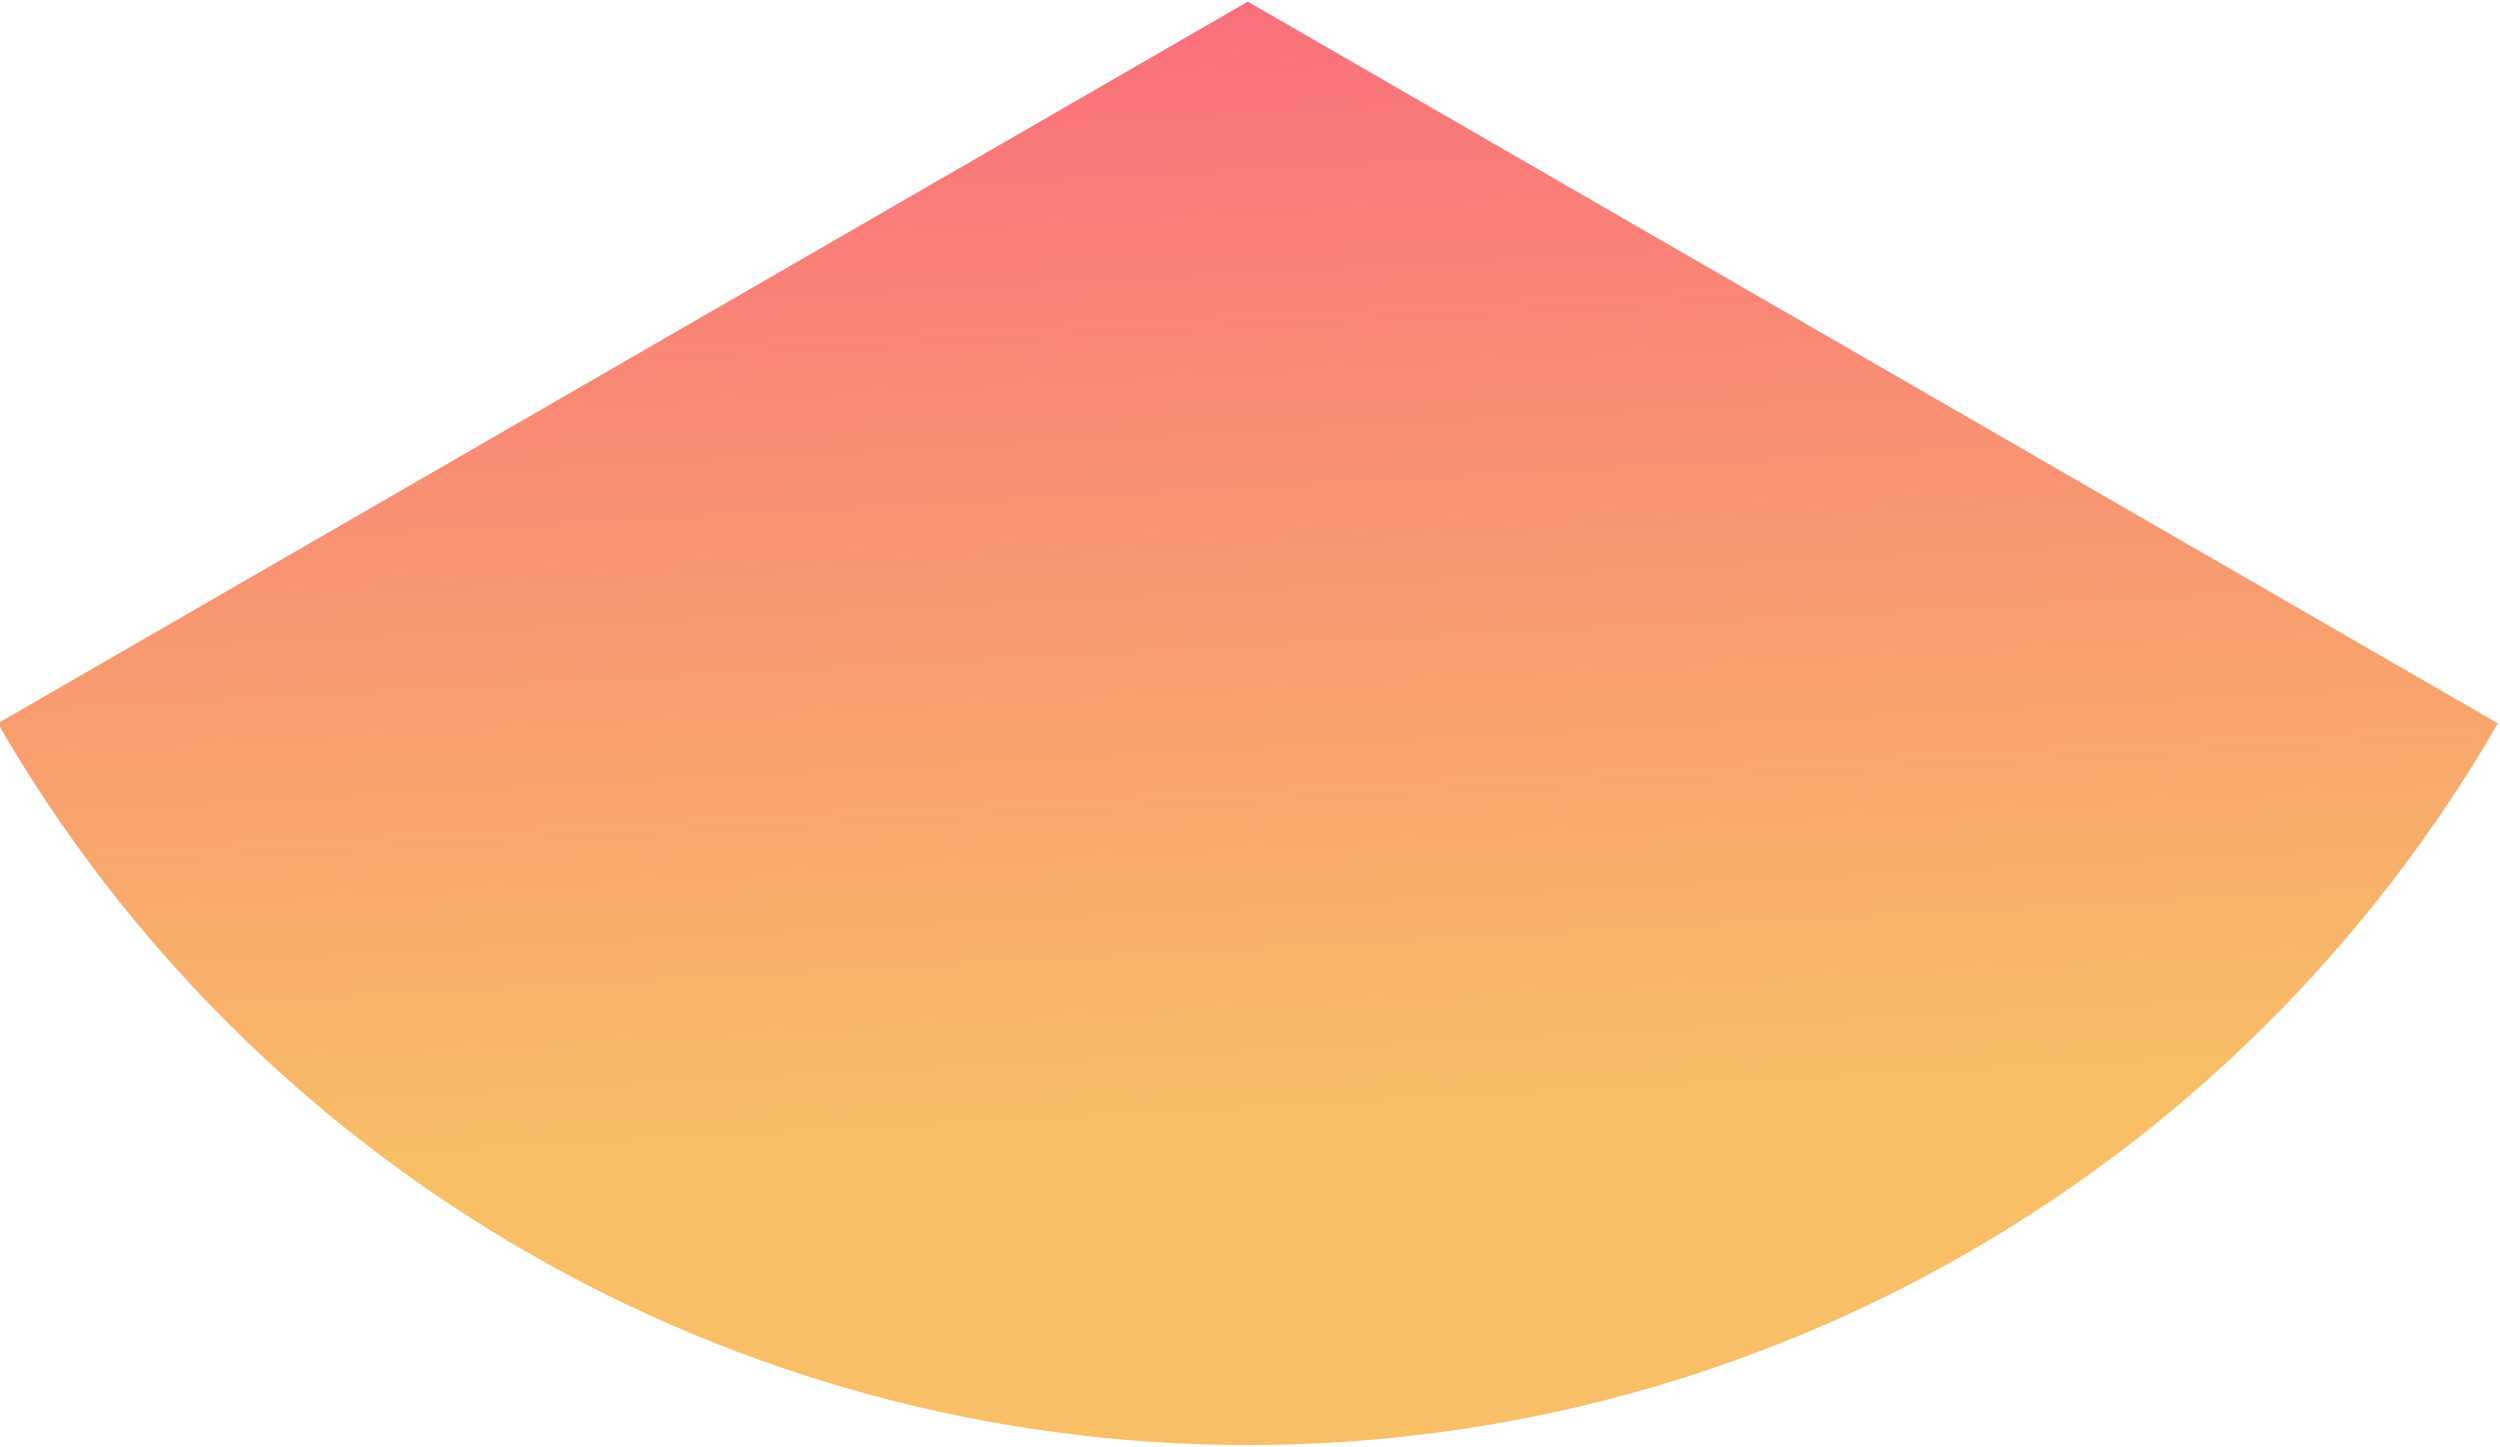
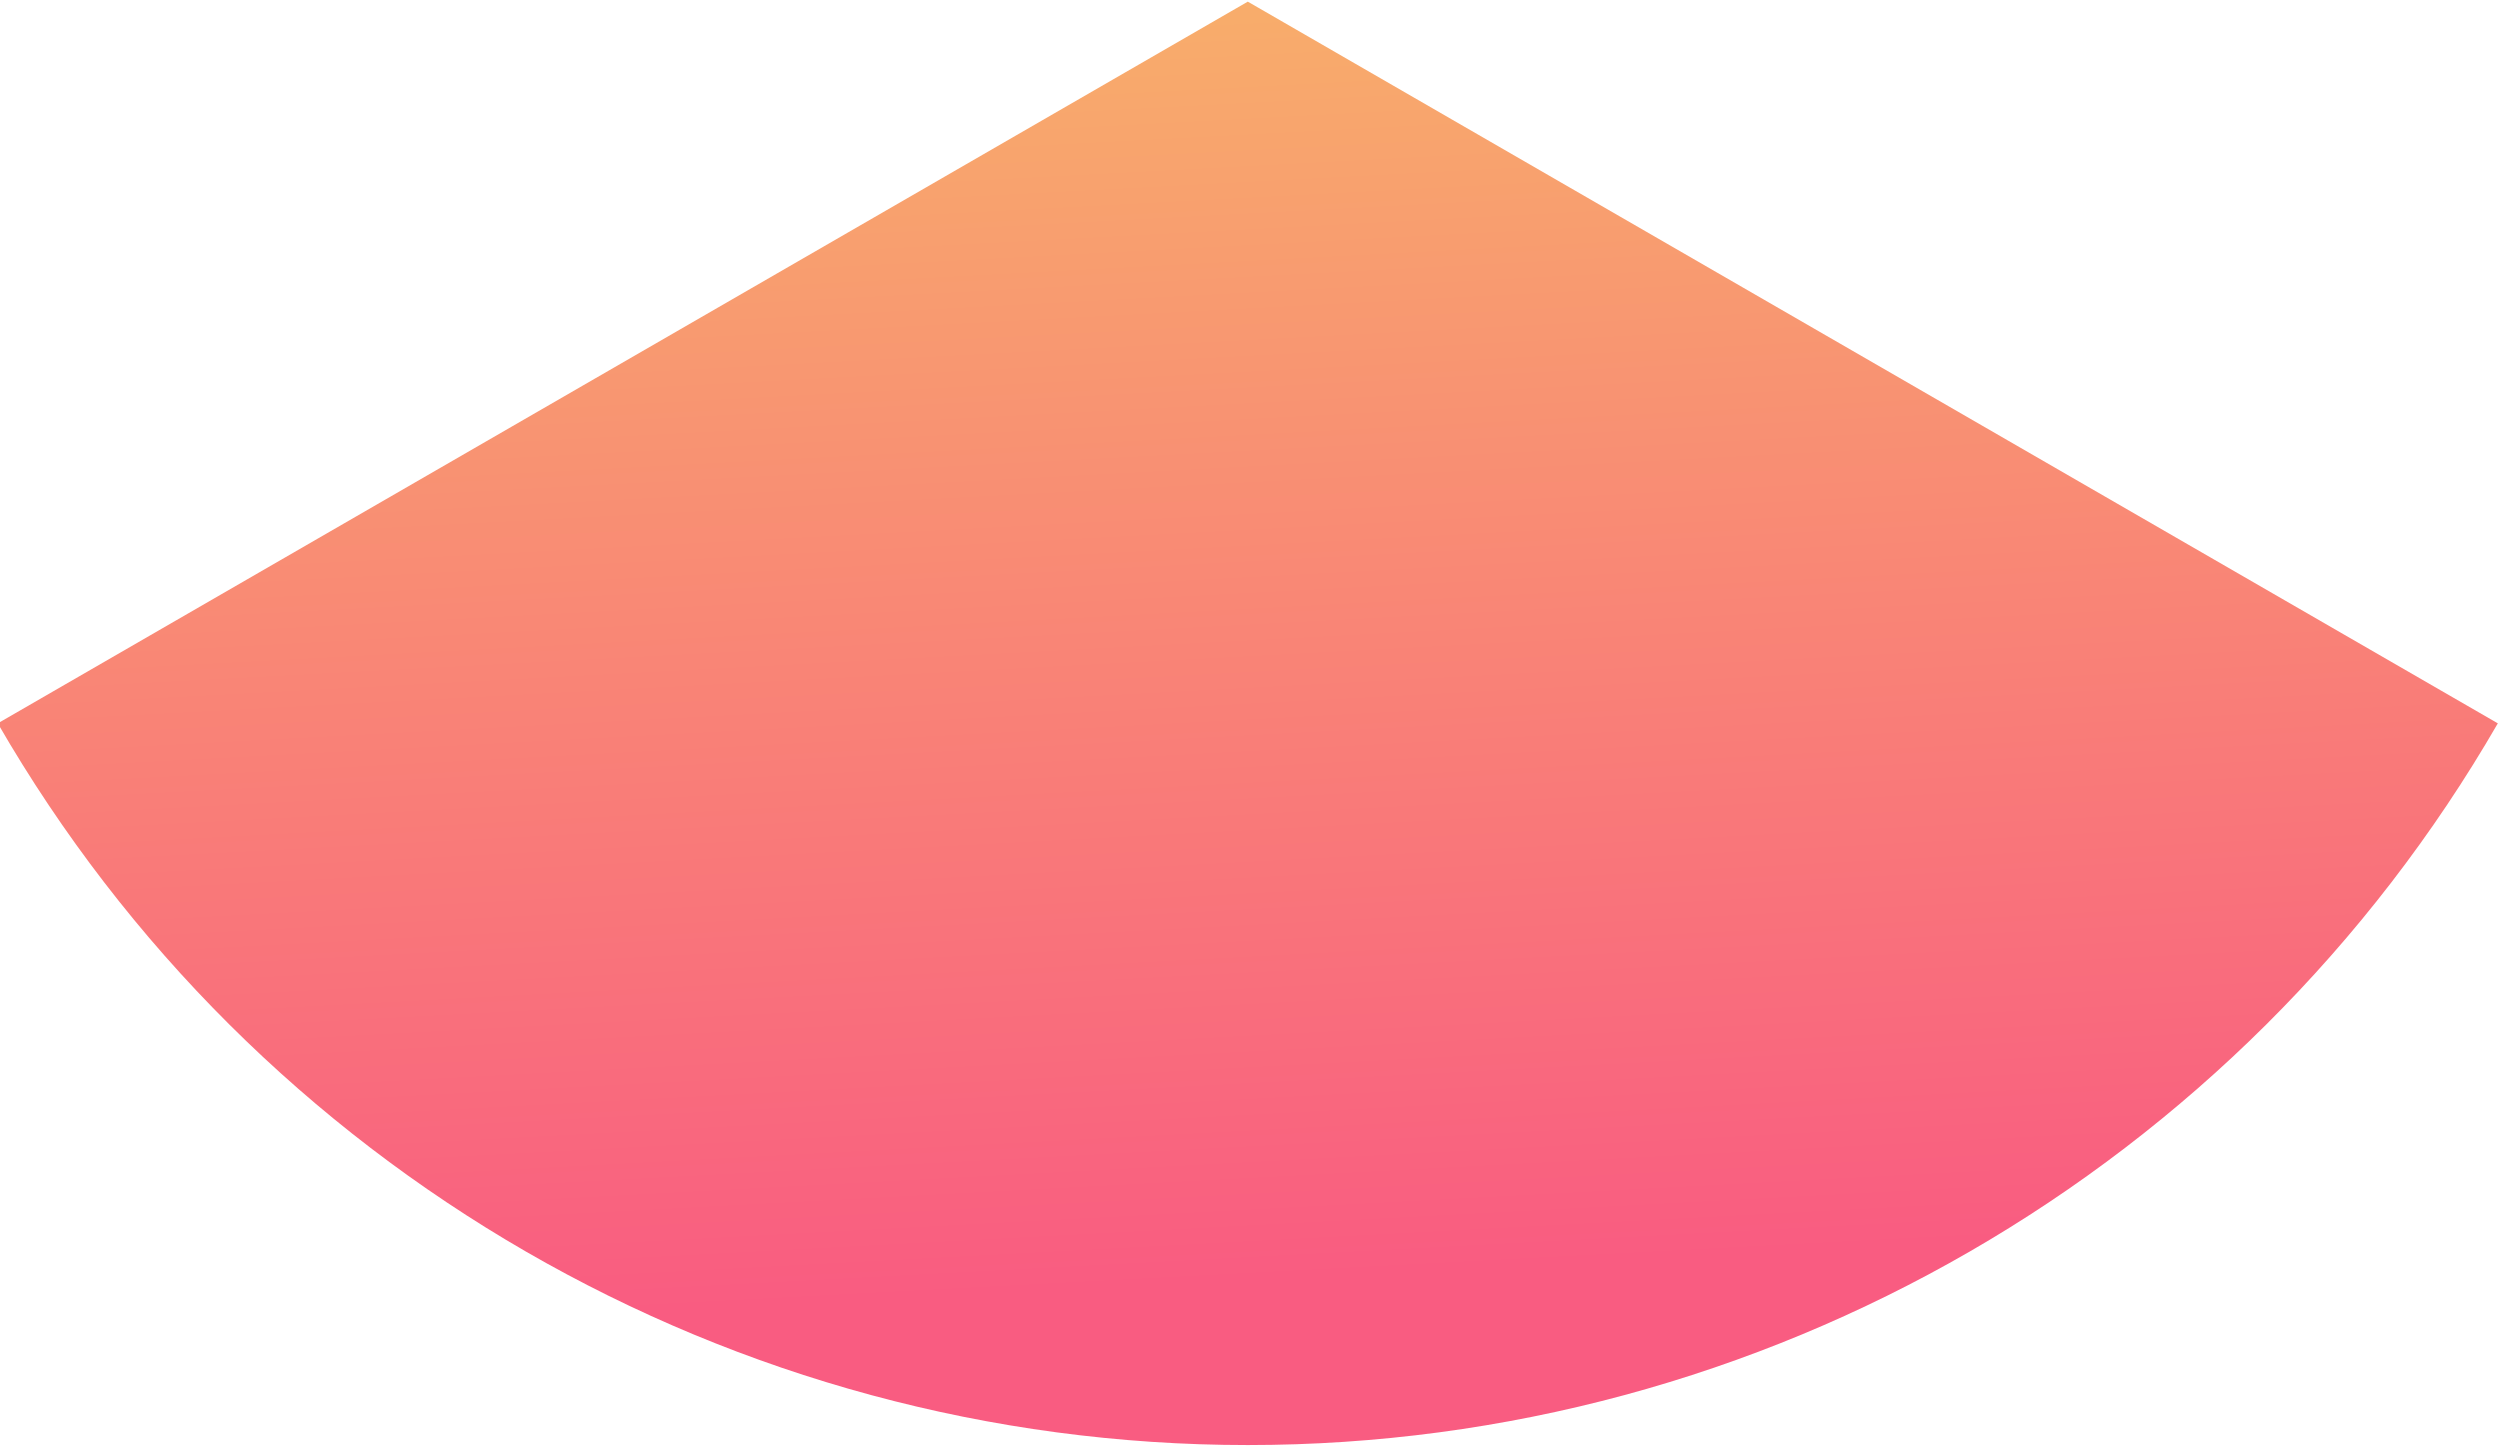
<svg xmlns="http://www.w3.org/2000/svg" xmlns:ns1="https://sketch.io/dtd/" version="1.1" style="" ns1:metadata="eyJ0aXRsZSI6Ijg2MTA1ODlkLTA5YjAtNDczZi04MmUyLTczYTcwZTM5ZTljYyIsImRlc2NyaXB0aW9uIjoiTWFkZSB3aXRoIFNrZXRjaHBhZCAtIGh0dHBzOi8vc2tldGNoLmlvL3NrZXRjaHBhZCIsIm1ldGFkYXRhIjp7fSwiY2xpcFBhdGgiOnsiZW5hYmxlZCI6dHJ1ZSwic3R5bGUiOnsic3Ryb2tlU3R5bGUiOiJibGFjayIsImxpbmVXaWR0aCI6MX19LCJleHBvcnREUEkiOjcyLCJleHBvcnRGb3JtYXQiOiJwbmciLCJleHBvcnRRdWFsaXR5IjowLjk1LCJ1bml0cyI6InB4Iiwid2lkdGgiOjU0MSwiaGVpZ2h0IjozMTMsInBhZ2VzIjp7Imxlbmd0aCI6MSwiZGF0YSI6W3sid2lkdGgiOjU0MSwiaGVpZ2h0IjozMTN9XX19" width="541" height="313" viewBox="0 0 541 313" ns1:version="5.1.316">
  <defs>
    <linearGradient x1="581.378" y1="101.741" x2="0" y2="479.637" id="dna_3746224119" gradientUnits="userSpaceOnUse">
-       <stop offset="0.169" style="stop-color:#f8bf66;" />
-       <stop offset="0.583" style="stop-color:#f95c81;" />
-       <stop offset="1" style="stop-color:#f95c81;" />
+       <stop offset="0.129" style="stop-color:#f95c81;" />
+       <stop offset="0.583" style="stop-color:#f8bf66;" />
    </linearGradient>
  </defs>
  <g ns1:tool="clipart" style="mix-blend-mode: source-over;" transform="matrix(1,0,0,1,-154,-528)">
    <path d="M0 0 L1680 0 1680 944 0 944 z" ns1:tool="rectangle" ns1:uid="1" style="fill: tranparent; fill-rule: nonzero; fill-opacity: 0; vector-effect: non-scaling-stroke;" />
    <path d="M290.69 290.69 L290.69 0 C394.54 0 490.51 55.4 542.43 145.34 594.36 235.28 594.36 346.09 542.43 436.03 z" ns1:tool="pie" transform="matrix(-0.537266,0.9305721,-0.9305721,-0.537266,850.7073,414.0248)" ns1:uid="2" style="fill: url(#dna_3746224119); fill-rule: nonzero; fill-opacity: 1; vector-effect: non-scaling-stroke;" />
  </g>
</svg>
